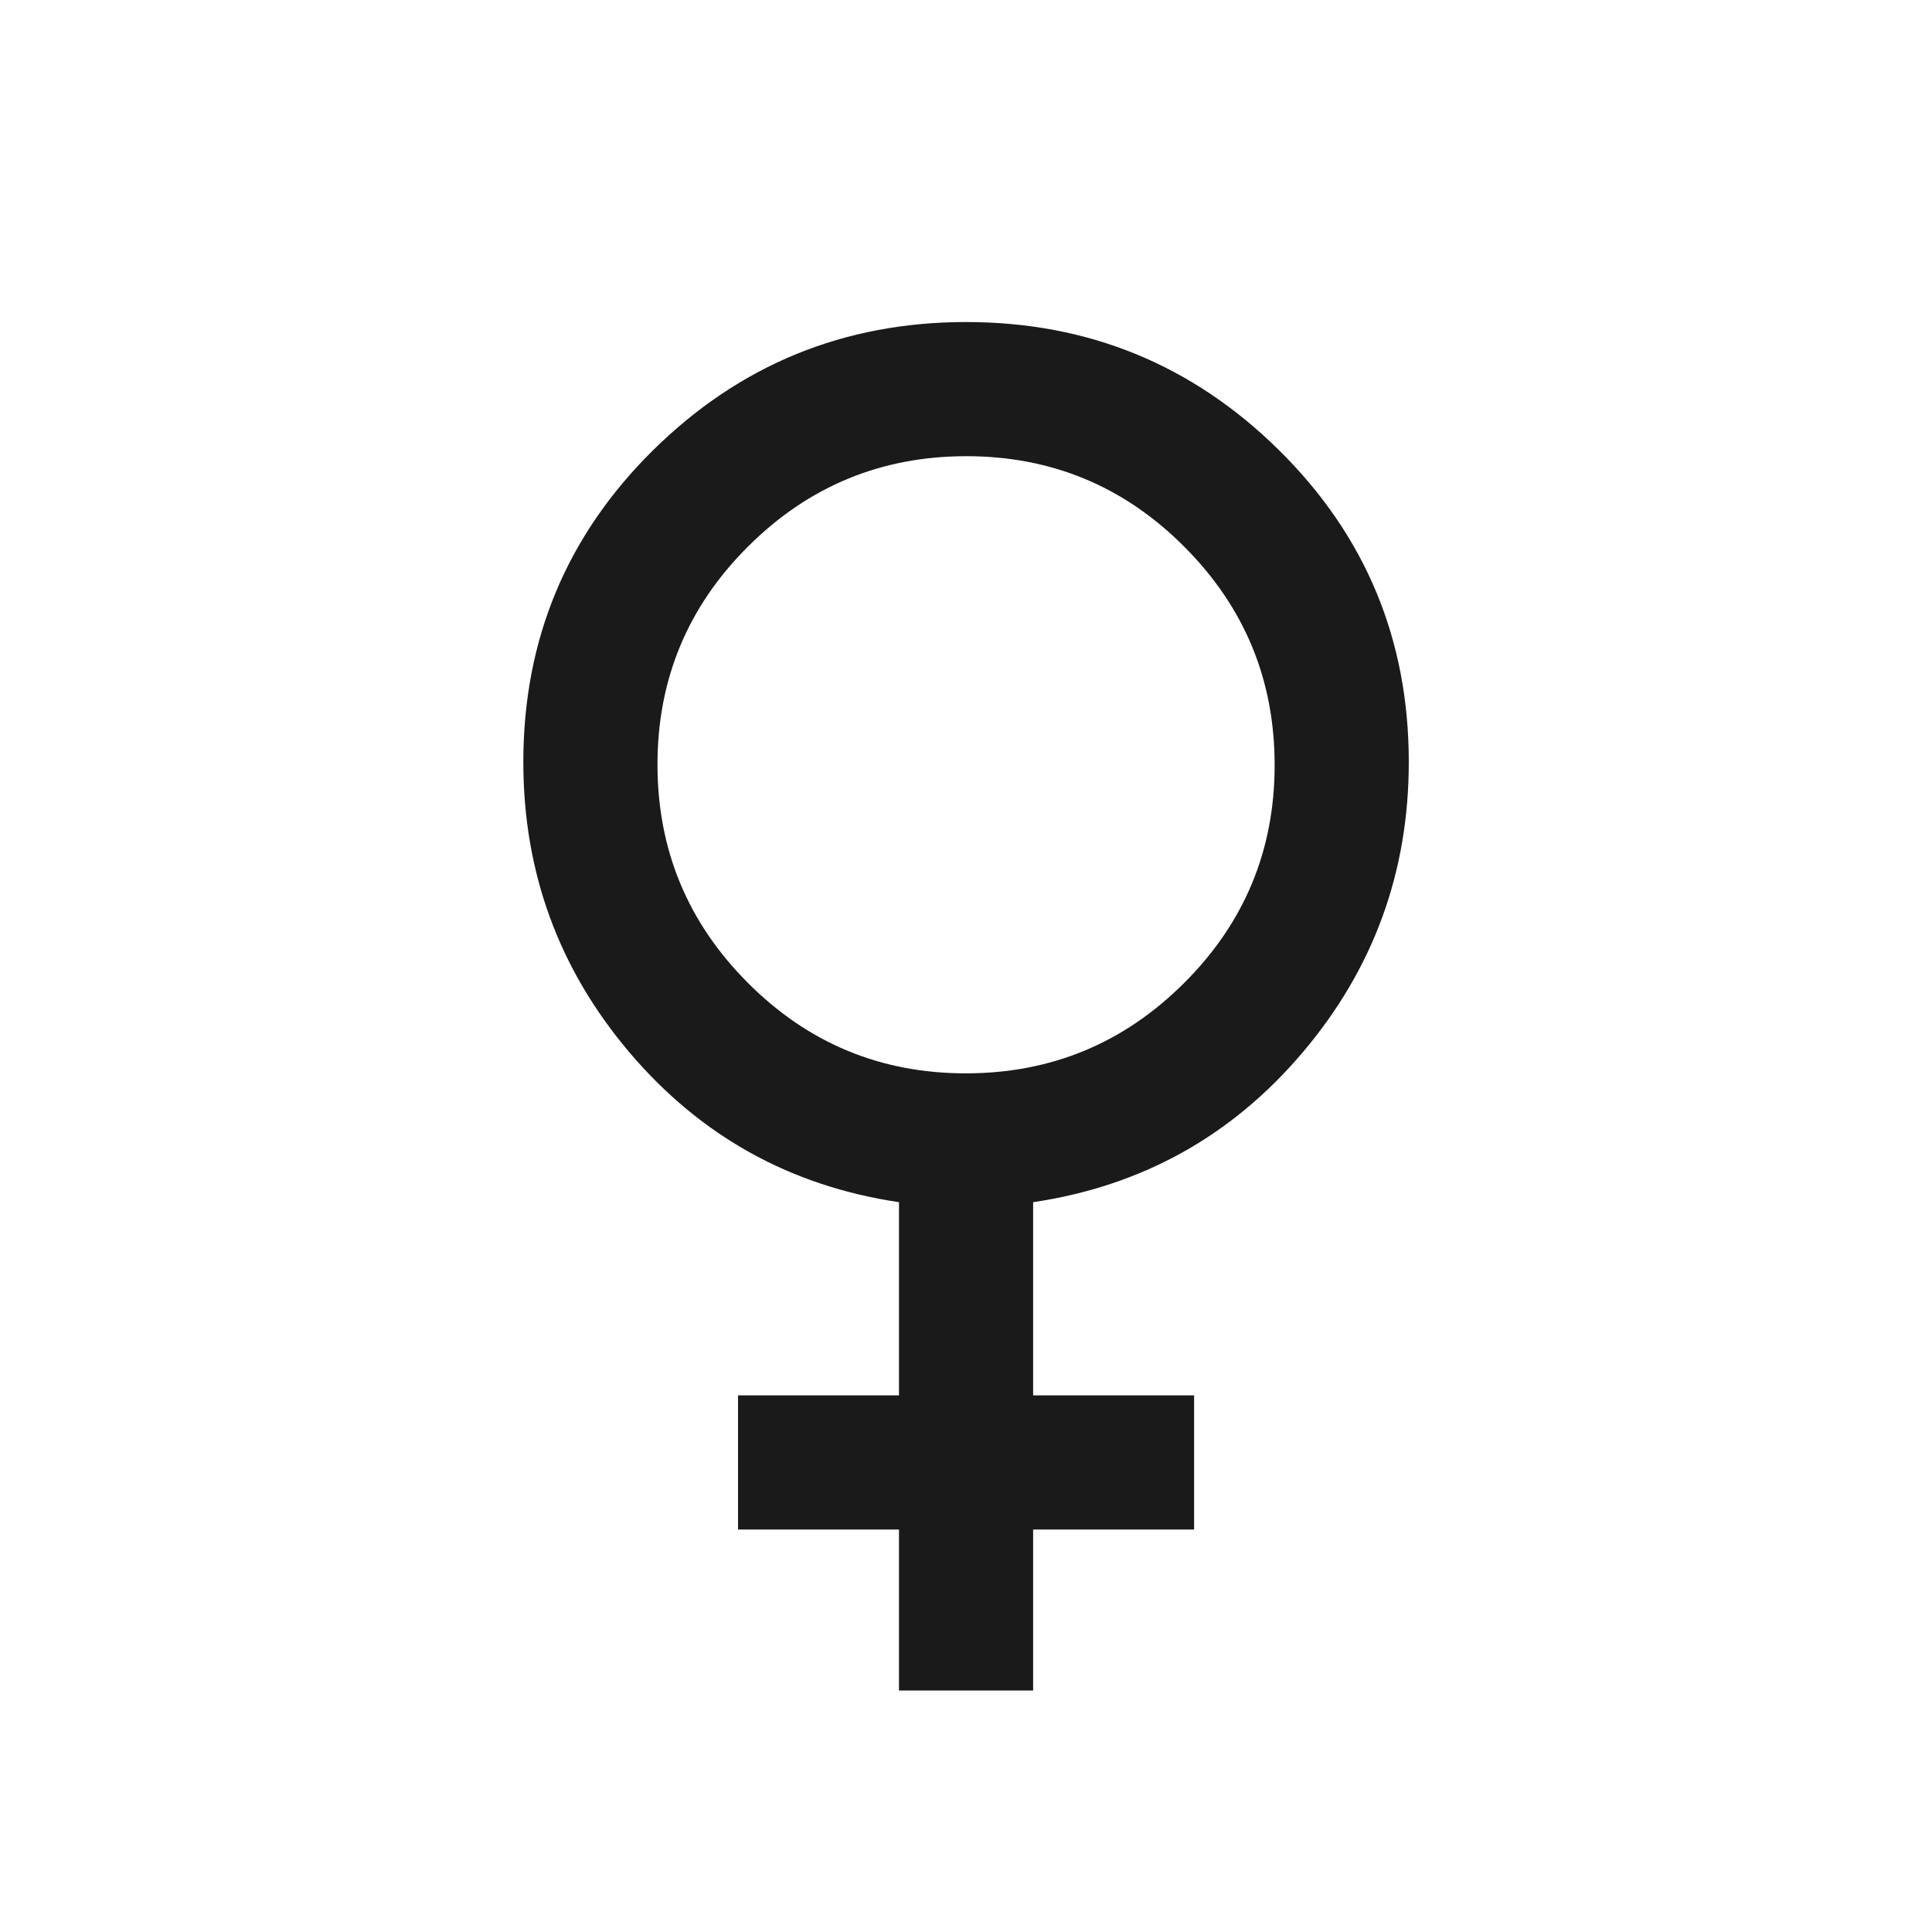
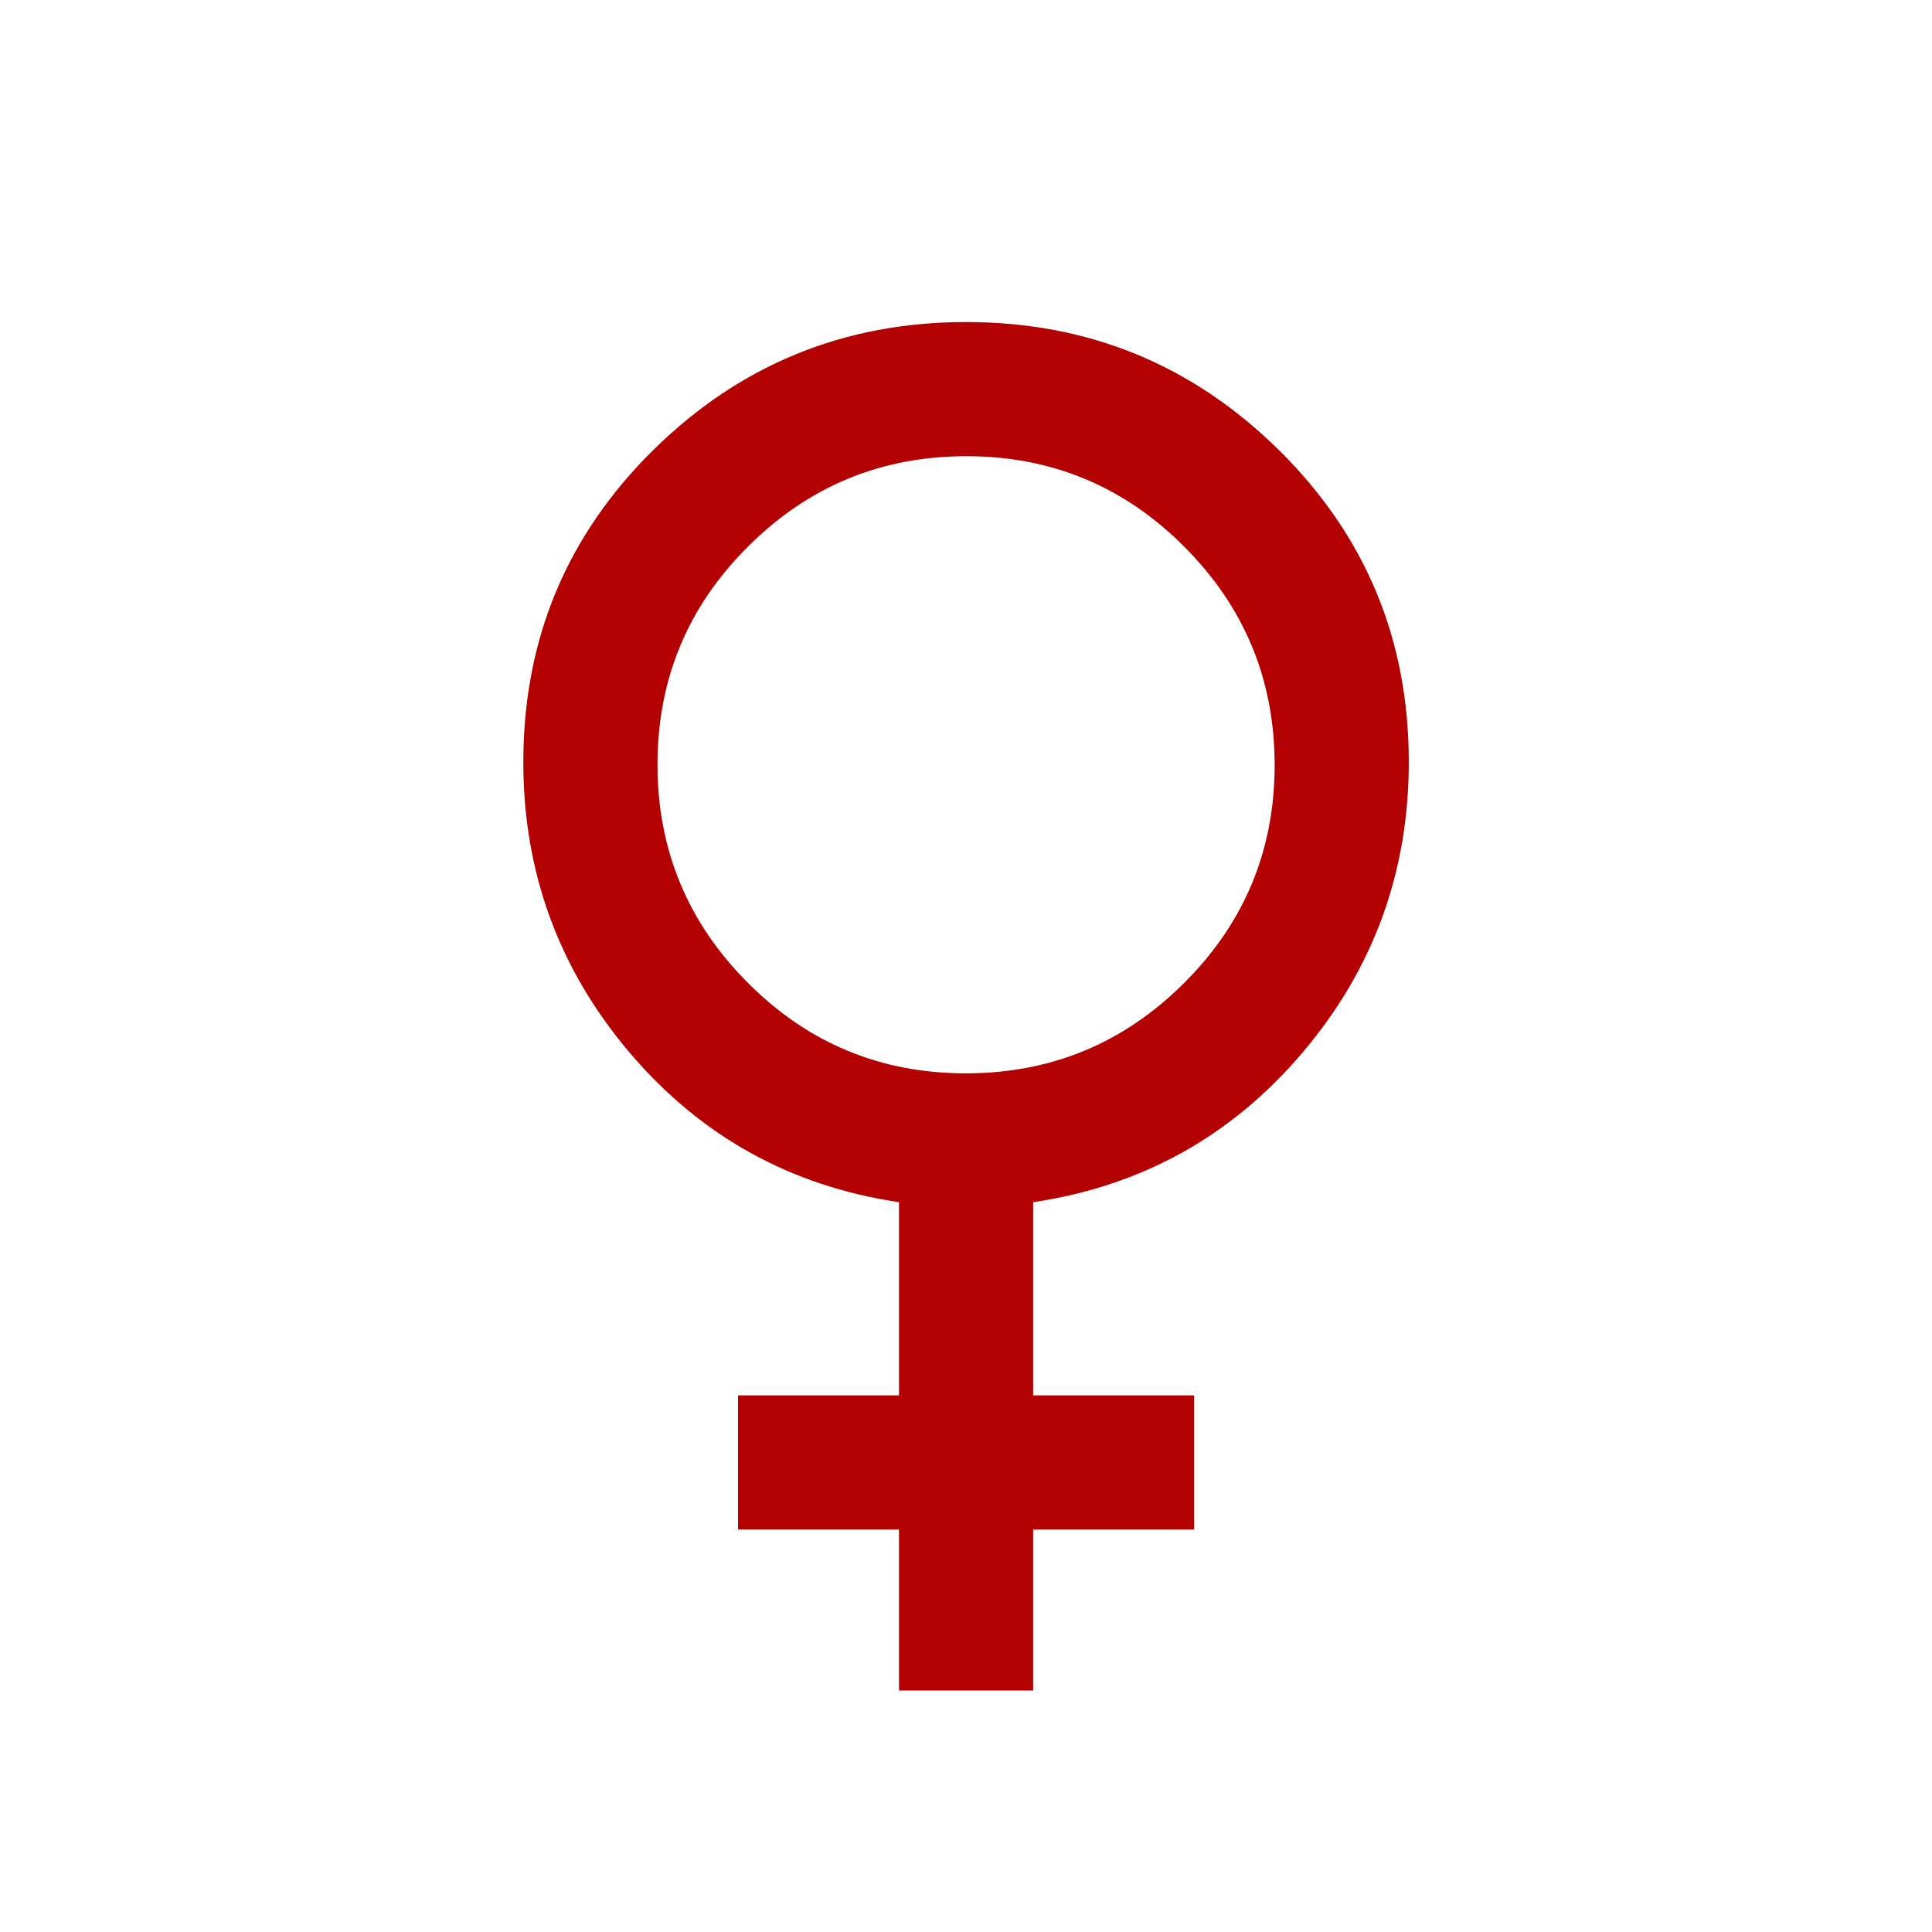
<svg xmlns="http://www.w3.org/2000/svg" width="16" height="16" viewBox="0 0 16 16" fill="none">
-   <path d="M7.445 14V12.667H6.112V11.556H7.445V9.956C6.545 9.822 5.802 9.409 5.214 8.717C4.627 8.025 4.334 7.223 4.334 6.311C4.334 5.297 4.692 4.436 5.409 3.728C6.126 3.021 6.99 2.667 8.001 2.667C9.012 2.667 9.876 3.021 10.592 3.728C11.309 4.436 11.667 5.297 11.667 6.311C11.667 7.223 11.374 8.025 10.787 8.717C10.2 9.409 9.456 9.822 8.556 9.956V11.556H9.889V12.667H8.556V14H7.445ZM9.806 8.141C10.306 7.643 10.556 7.041 10.556 6.336C10.556 5.63 10.307 5.028 9.808 4.528C9.31 4.028 8.708 3.778 8.003 3.778C7.298 3.778 6.695 4.027 6.195 4.526C5.695 5.024 5.445 5.626 5.445 6.331C5.445 7.036 5.694 7.639 6.193 8.139C6.691 8.639 7.293 8.889 7.998 8.889C8.704 8.889 9.306 8.64 9.806 8.141Z" fill="#1A1A1A" />
+   <path d="M7.445 14V12.667H6.112V11.556H7.445V9.956C6.545 9.822 5.802 9.409 5.214 8.717C4.627 8.025 4.334 7.223 4.334 6.311C4.334 5.297 4.692 4.436 5.409 3.728C6.126 3.021 6.99 2.667 8.001 2.667C9.012 2.667 9.876 3.021 10.592 3.728C11.309 4.436 11.667 5.297 11.667 6.311C11.667 7.223 11.374 8.025 10.787 8.717C10.2 9.409 9.456 9.822 8.556 9.956V11.556H9.889V12.667H8.556V14H7.445ZM9.806 8.141C10.306 7.643 10.556 7.041 10.556 6.336C10.556 5.63 10.307 5.028 9.808 4.528C9.31 4.028 8.708 3.778 8.003 3.778C7.298 3.778 6.695 4.027 6.195 4.526C5.695 5.024 5.445 5.626 5.445 6.331C5.445 7.036 5.694 7.639 6.193 8.139C6.691 8.639 7.293 8.889 7.998 8.889C8.704 8.889 9.306 8.64 9.806 8.141Z" fill="#B30000" />
</svg>
